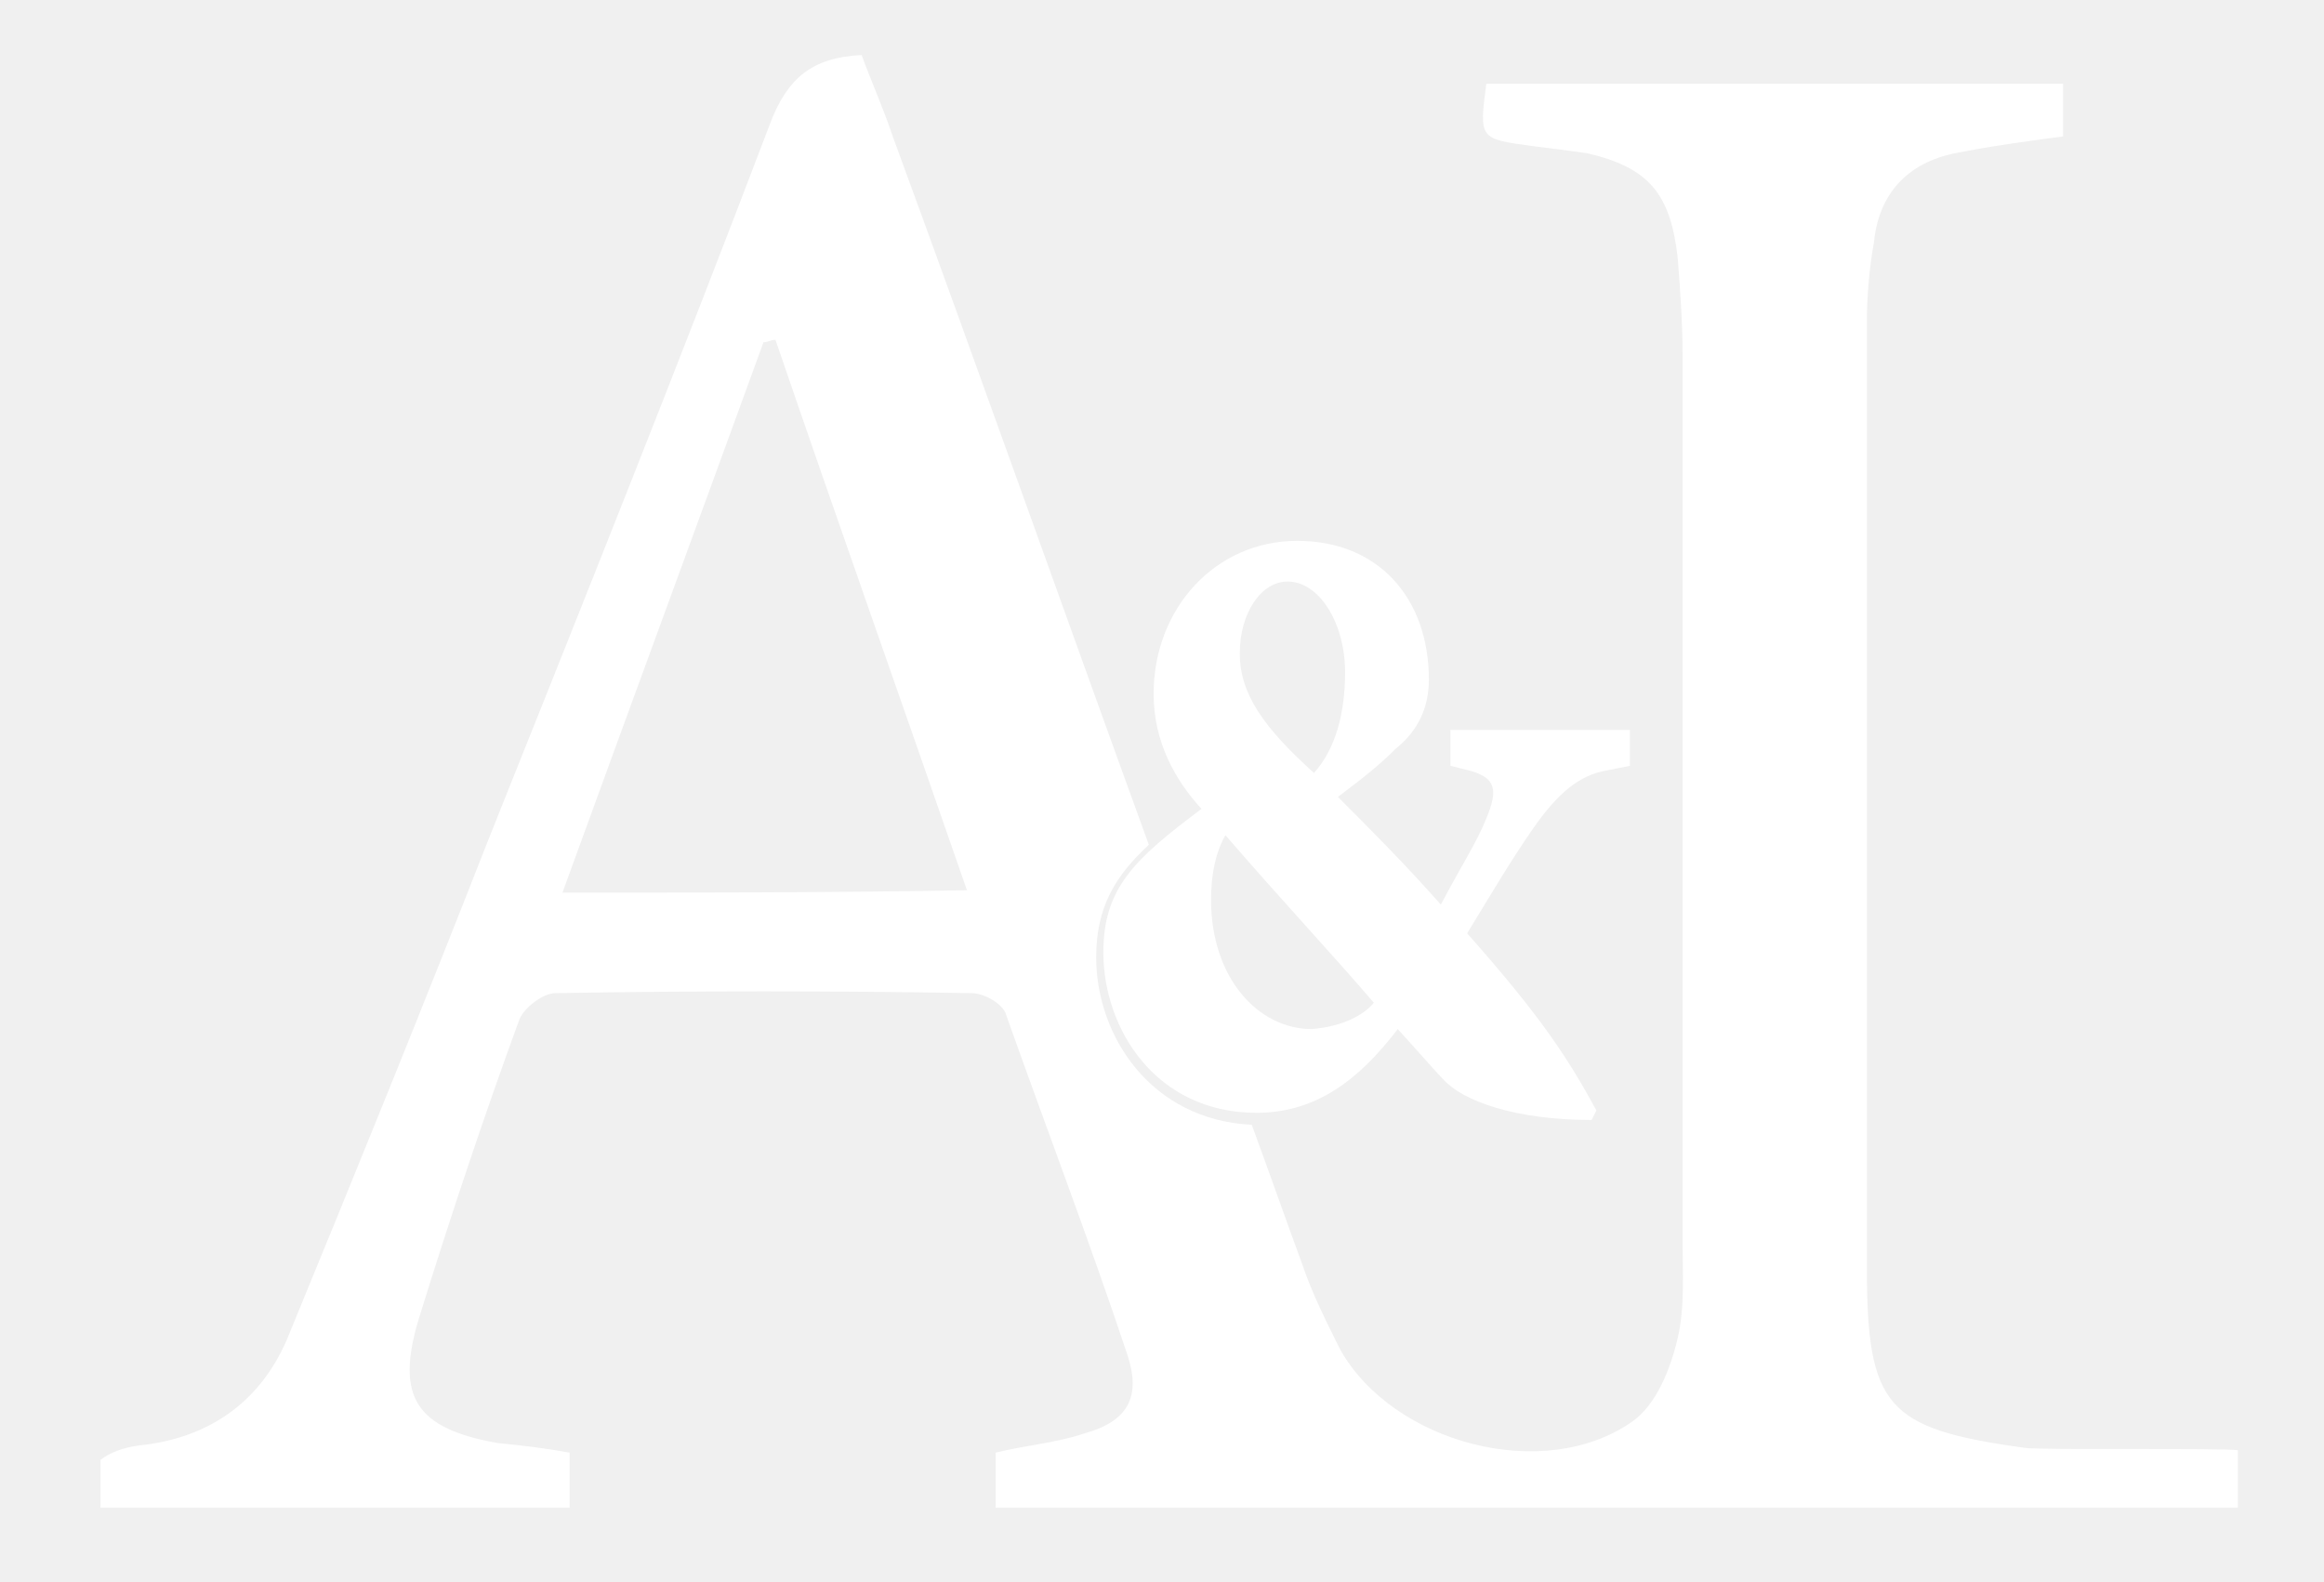
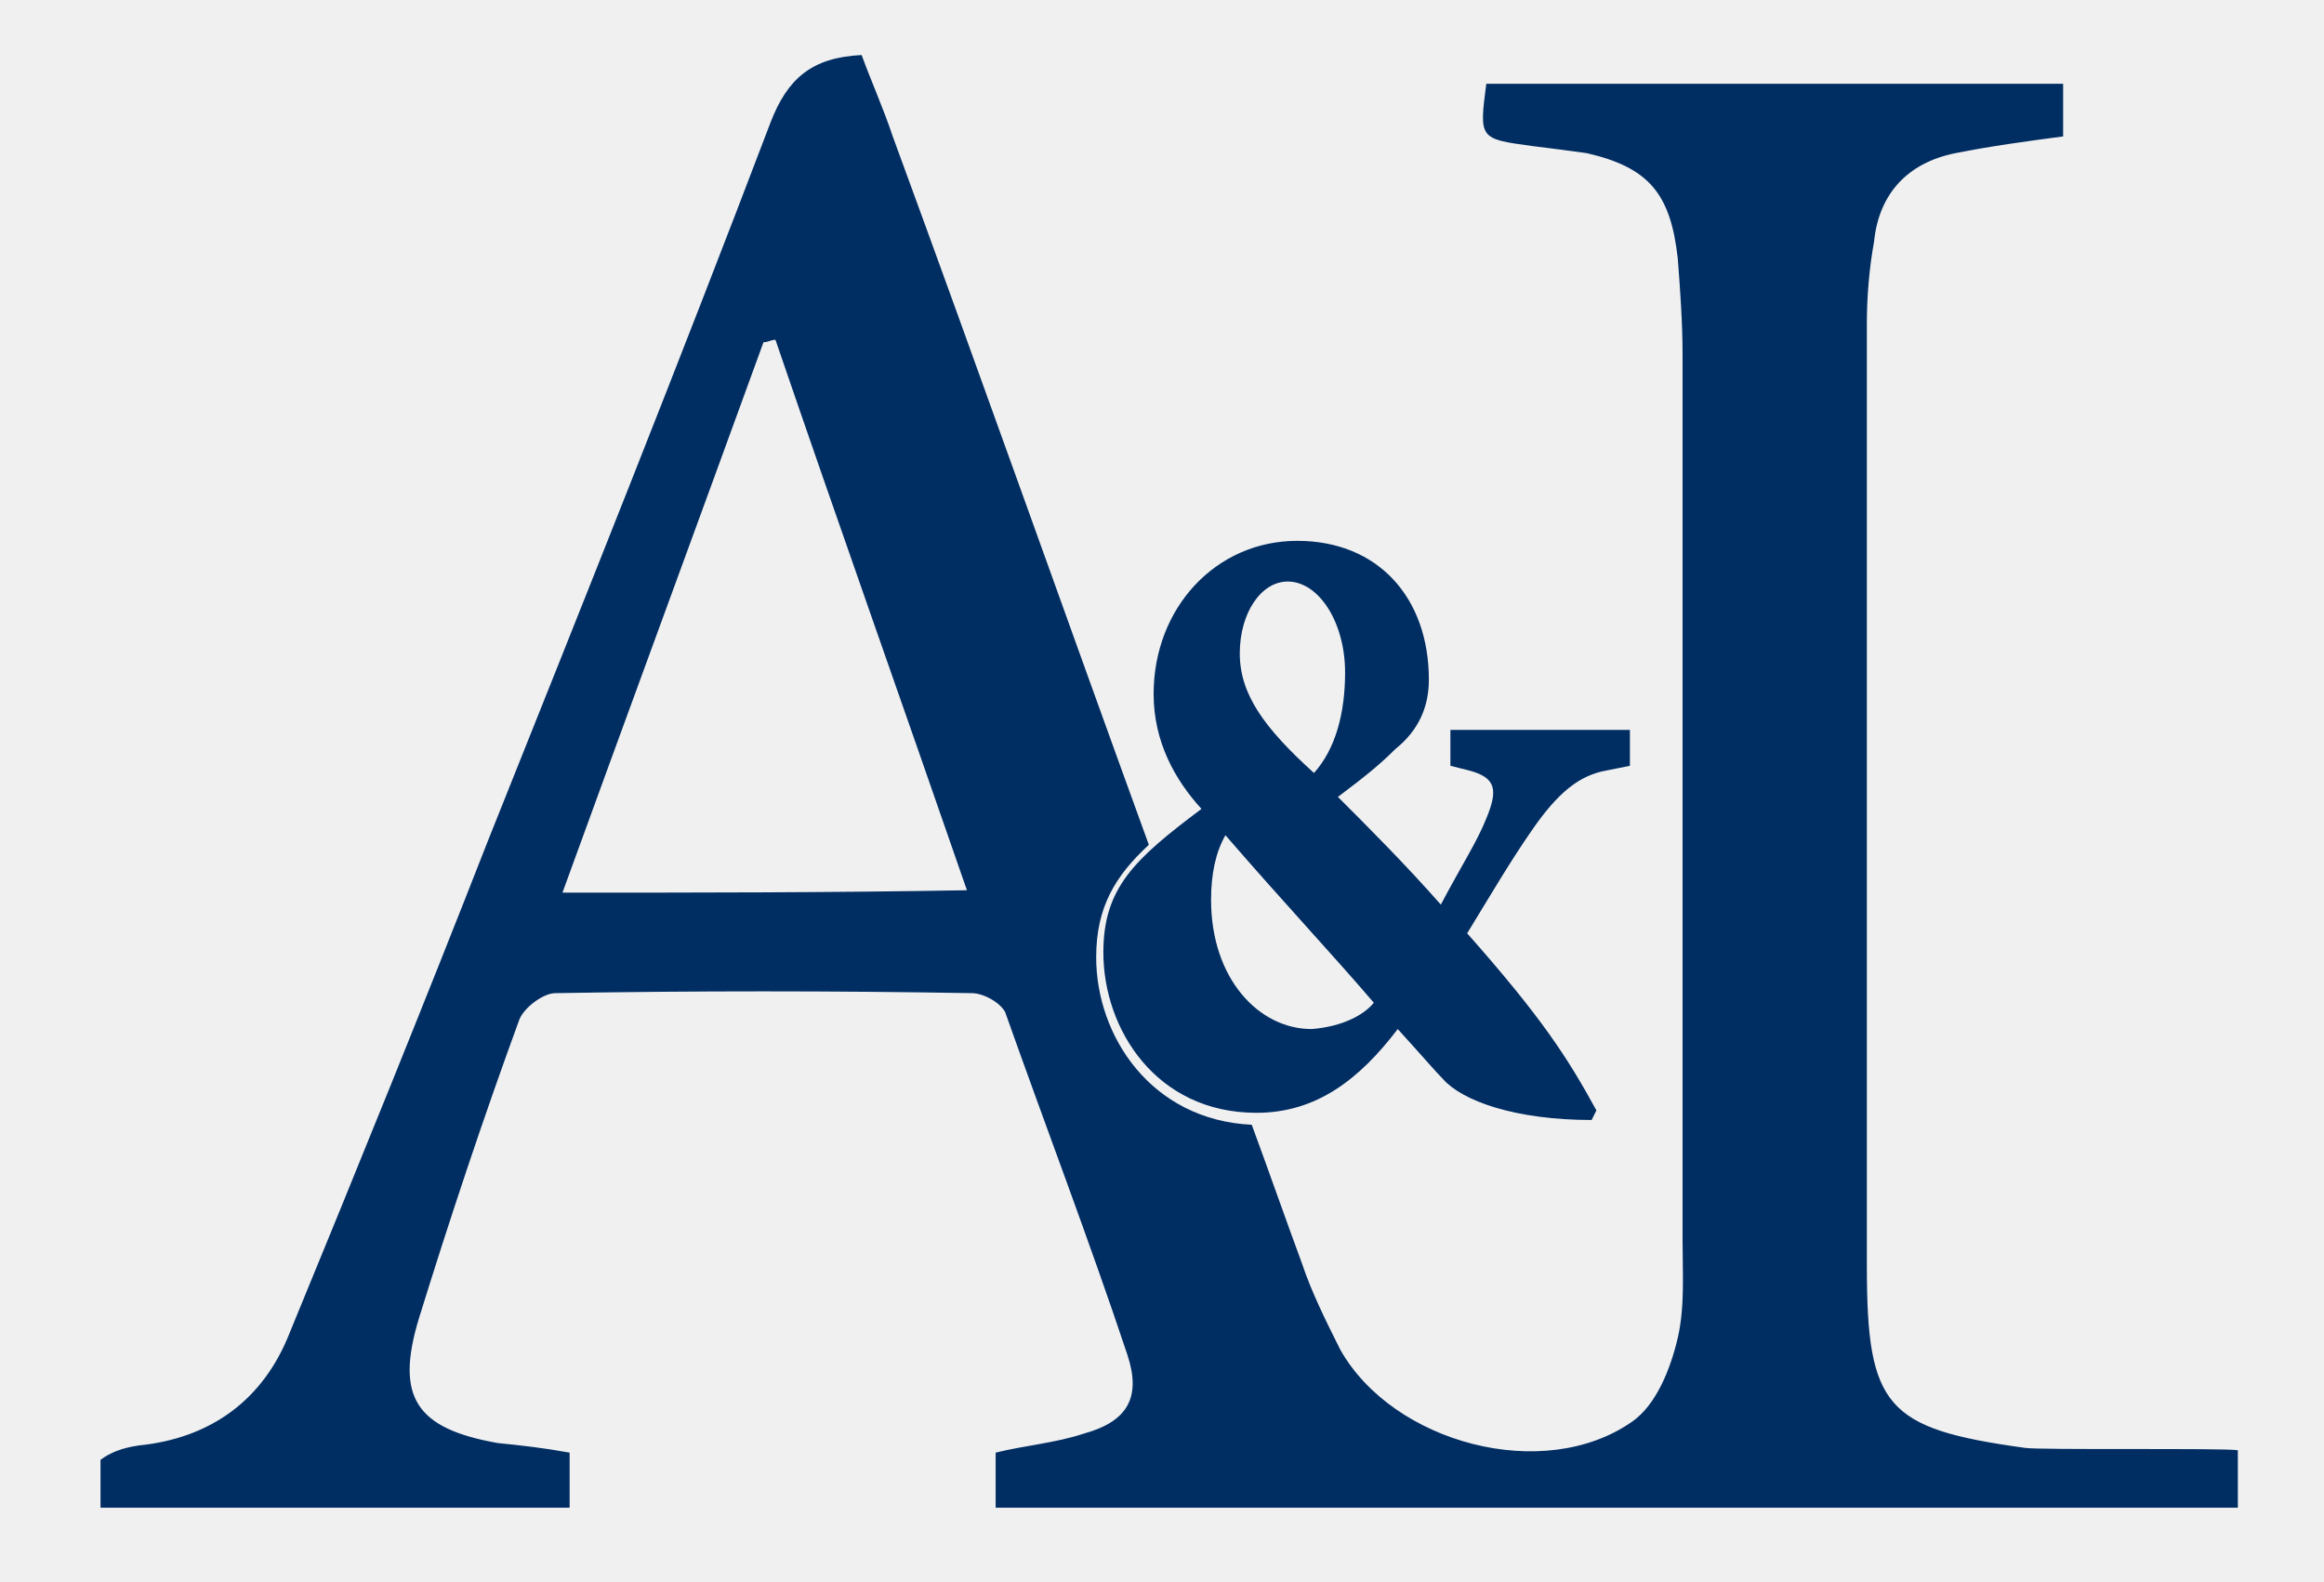
- <svg xmlns="http://www.w3.org/2000/svg" version="1.1" id="Isolation_Mode" x="0px" y="0px" viewBox="0 0 97.1 66.1" enable-background="new 0 0 97.1 66.1" xml:space="preserve" fill="#fff">
+ <svg xmlns="http://www.w3.org/2000/svg" version="1.1" id="Isolation_Mode" x="0px" y="0px" viewBox="0 0 97.1 66.1" enable-background="new 0 0 97.1 66.1" xml:space="preserve" fill="#002d62">
  <path d="M78,52.9c0-13.1,0-26.2,0-39.4c0-1.1,0.1-2.3,0.3-3.4c0.2-2,1.4-3.3,3.4-3.7c1.5-0.3,3-0.5,4.5-0.7c0-0.9,0-1.6,0-2.2  c-8.1,0-16.1,0-24.1,0c-0.3,2.3-0.3,2.3,1.9,2.6c0.8,0.1,1.6,0.2,2.3,0.3c2.6,0.6,3.5,1.7,3.8,4.4c0.1,1.3,0.2,2.7,0.2,4  c0,12.3,0,24.7,0,37c0,1.4,0.1,2.8-0.2,4.1c-0.3,1.3-0.9,2.8-1.9,3.5c-3.7,2.6-10,0.9-12.2-3c-0.6-1.2-1.2-2.4-1.6-3.6  c-0.7-1.9-1.4-3.9-2.1-5.8c-4.2-0.2-6.5-3.7-6.5-7c0-2.1,0.8-3.4,2.2-4.7c-3.6-9.9-7.1-19.8-10.7-29.6c-0.4-1.2-0.9-2.3-1.3-3.4  c-2.1,0.1-3.1,1-3.8,2.8c-3.8,10-7.8,20-11.8,30c-2.7,6.9-5.5,13.8-8.3,20.6c-1.1,2.8-3.3,4.4-6.3,4.7c-0.7,0.1-1.2,0.3-1.6,0.6V63  c6.5,0,13,0,19.6,0c0-0.8,0-1.6,0-2.3c-1.1-0.2-2-0.3-3-0.4c-3.4-0.6-4.3-1.9-3.3-5.2c1.3-4.2,2.7-8.4,4.2-12.5  c0.2-0.5,1-1.1,1.5-1.1c5.8-0.1,11.6-0.1,17.4,0c0.5,0,1.2,0.4,1.4,0.8c1.7,4.8,3.5,9.5,5.1,14.3c0.6,1.8,0,2.8-1.8,3.3  c-1.2,0.4-2.5,0.5-3.7,0.8c0,0.8,0,1.6,0,2.3c15,0,37,0,51.9,0c0-0.8,0-1.7,0-2.4c-0.6-0.1-8.3,0-8.9-0.1C78.8,59.7,78,58.8,78,52.9  z M23.5,37.3c2.8-7.7,5.6-15.3,8.4-23c0.2,0,0.3-0.1,0.5-0.1c2.6,7.6,5.3,15.2,8,23C34.7,37.3,29.2,37.3,23.5,37.3z" />
  <path d="M67.1,32.2c-1.1,0.2-2,0.9-3.1,2.5c-0.9,1.3-1.6,2.5-2.7,4.3c3.1,3.5,4.2,5.2,5.4,7.4l-0.2,0.4c-3.2,0-5.4-0.8-6.2-1.7  c-0.3-0.3-0.9-1-1.9-2.1c-1.6,2.1-3.4,3.5-5.9,3.5c-4.2,0-6.4-3.5-6.4-6.7c0-2.7,1.3-3.9,4.1-6c-1.1-1.2-2-2.8-2-4.8  c0-3.6,2.6-6.4,6-6.4s5.5,2.4,5.5,5.8c0,1.1-0.4,2.1-1.4,2.9c-0.6,0.6-1.2,1.1-2.4,2c1.3,1.3,2.8,2.8,4.3,4.5  c0.9-1.7,1.5-2.6,1.9-3.6c0.5-1.2,0.4-1.7-0.7-2l-0.8-0.2v-1.5h7.5v1.5L67.1,32.2z M57.4,41.9c-1.8-2.1-3.6-4-6.2-7  c-0.4,0.7-0.6,1.6-0.6,2.7c0,3.3,2,5.4,4.2,5.4C56.1,42.9,57,42.4,57.4,41.9z M51.8,27.3c0,1.7,1,3.1,3.1,5c0.9-1,1.3-2.5,1.3-4.2  c0-2.1-1.1-3.8-2.4-3.8C52.7,24.3,51.8,25.6,51.8,27.3z" />
</svg>
